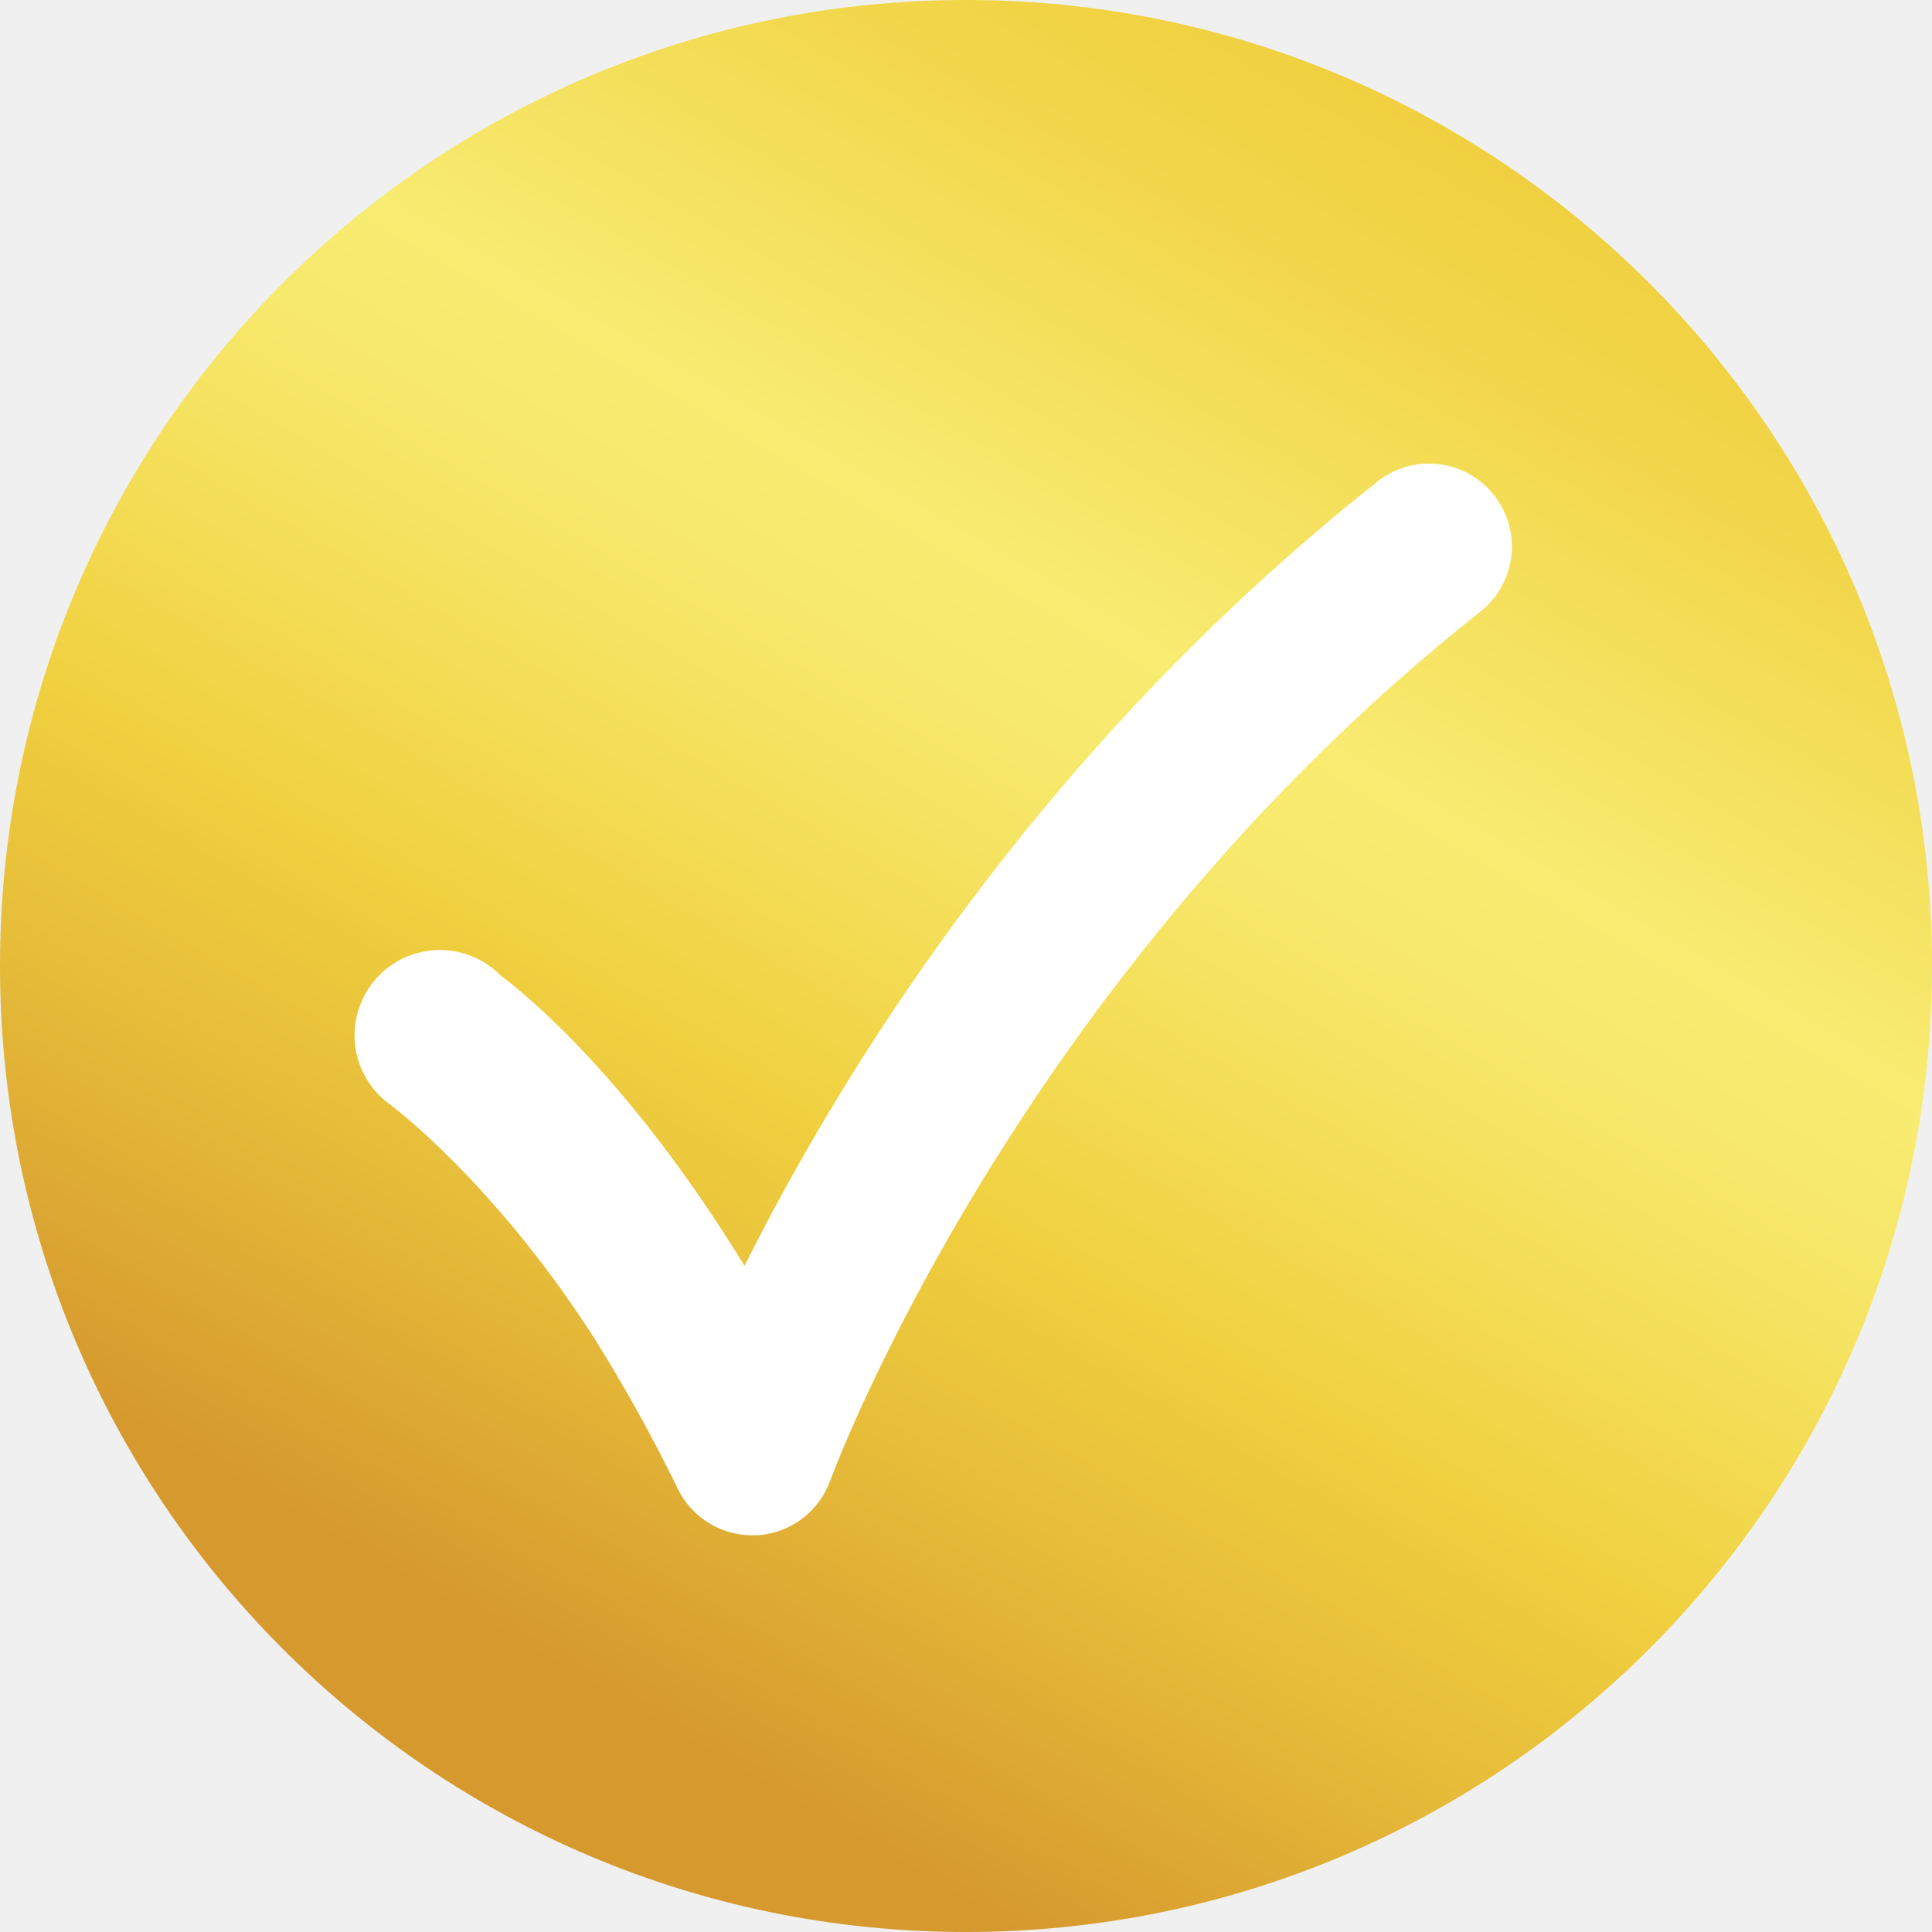
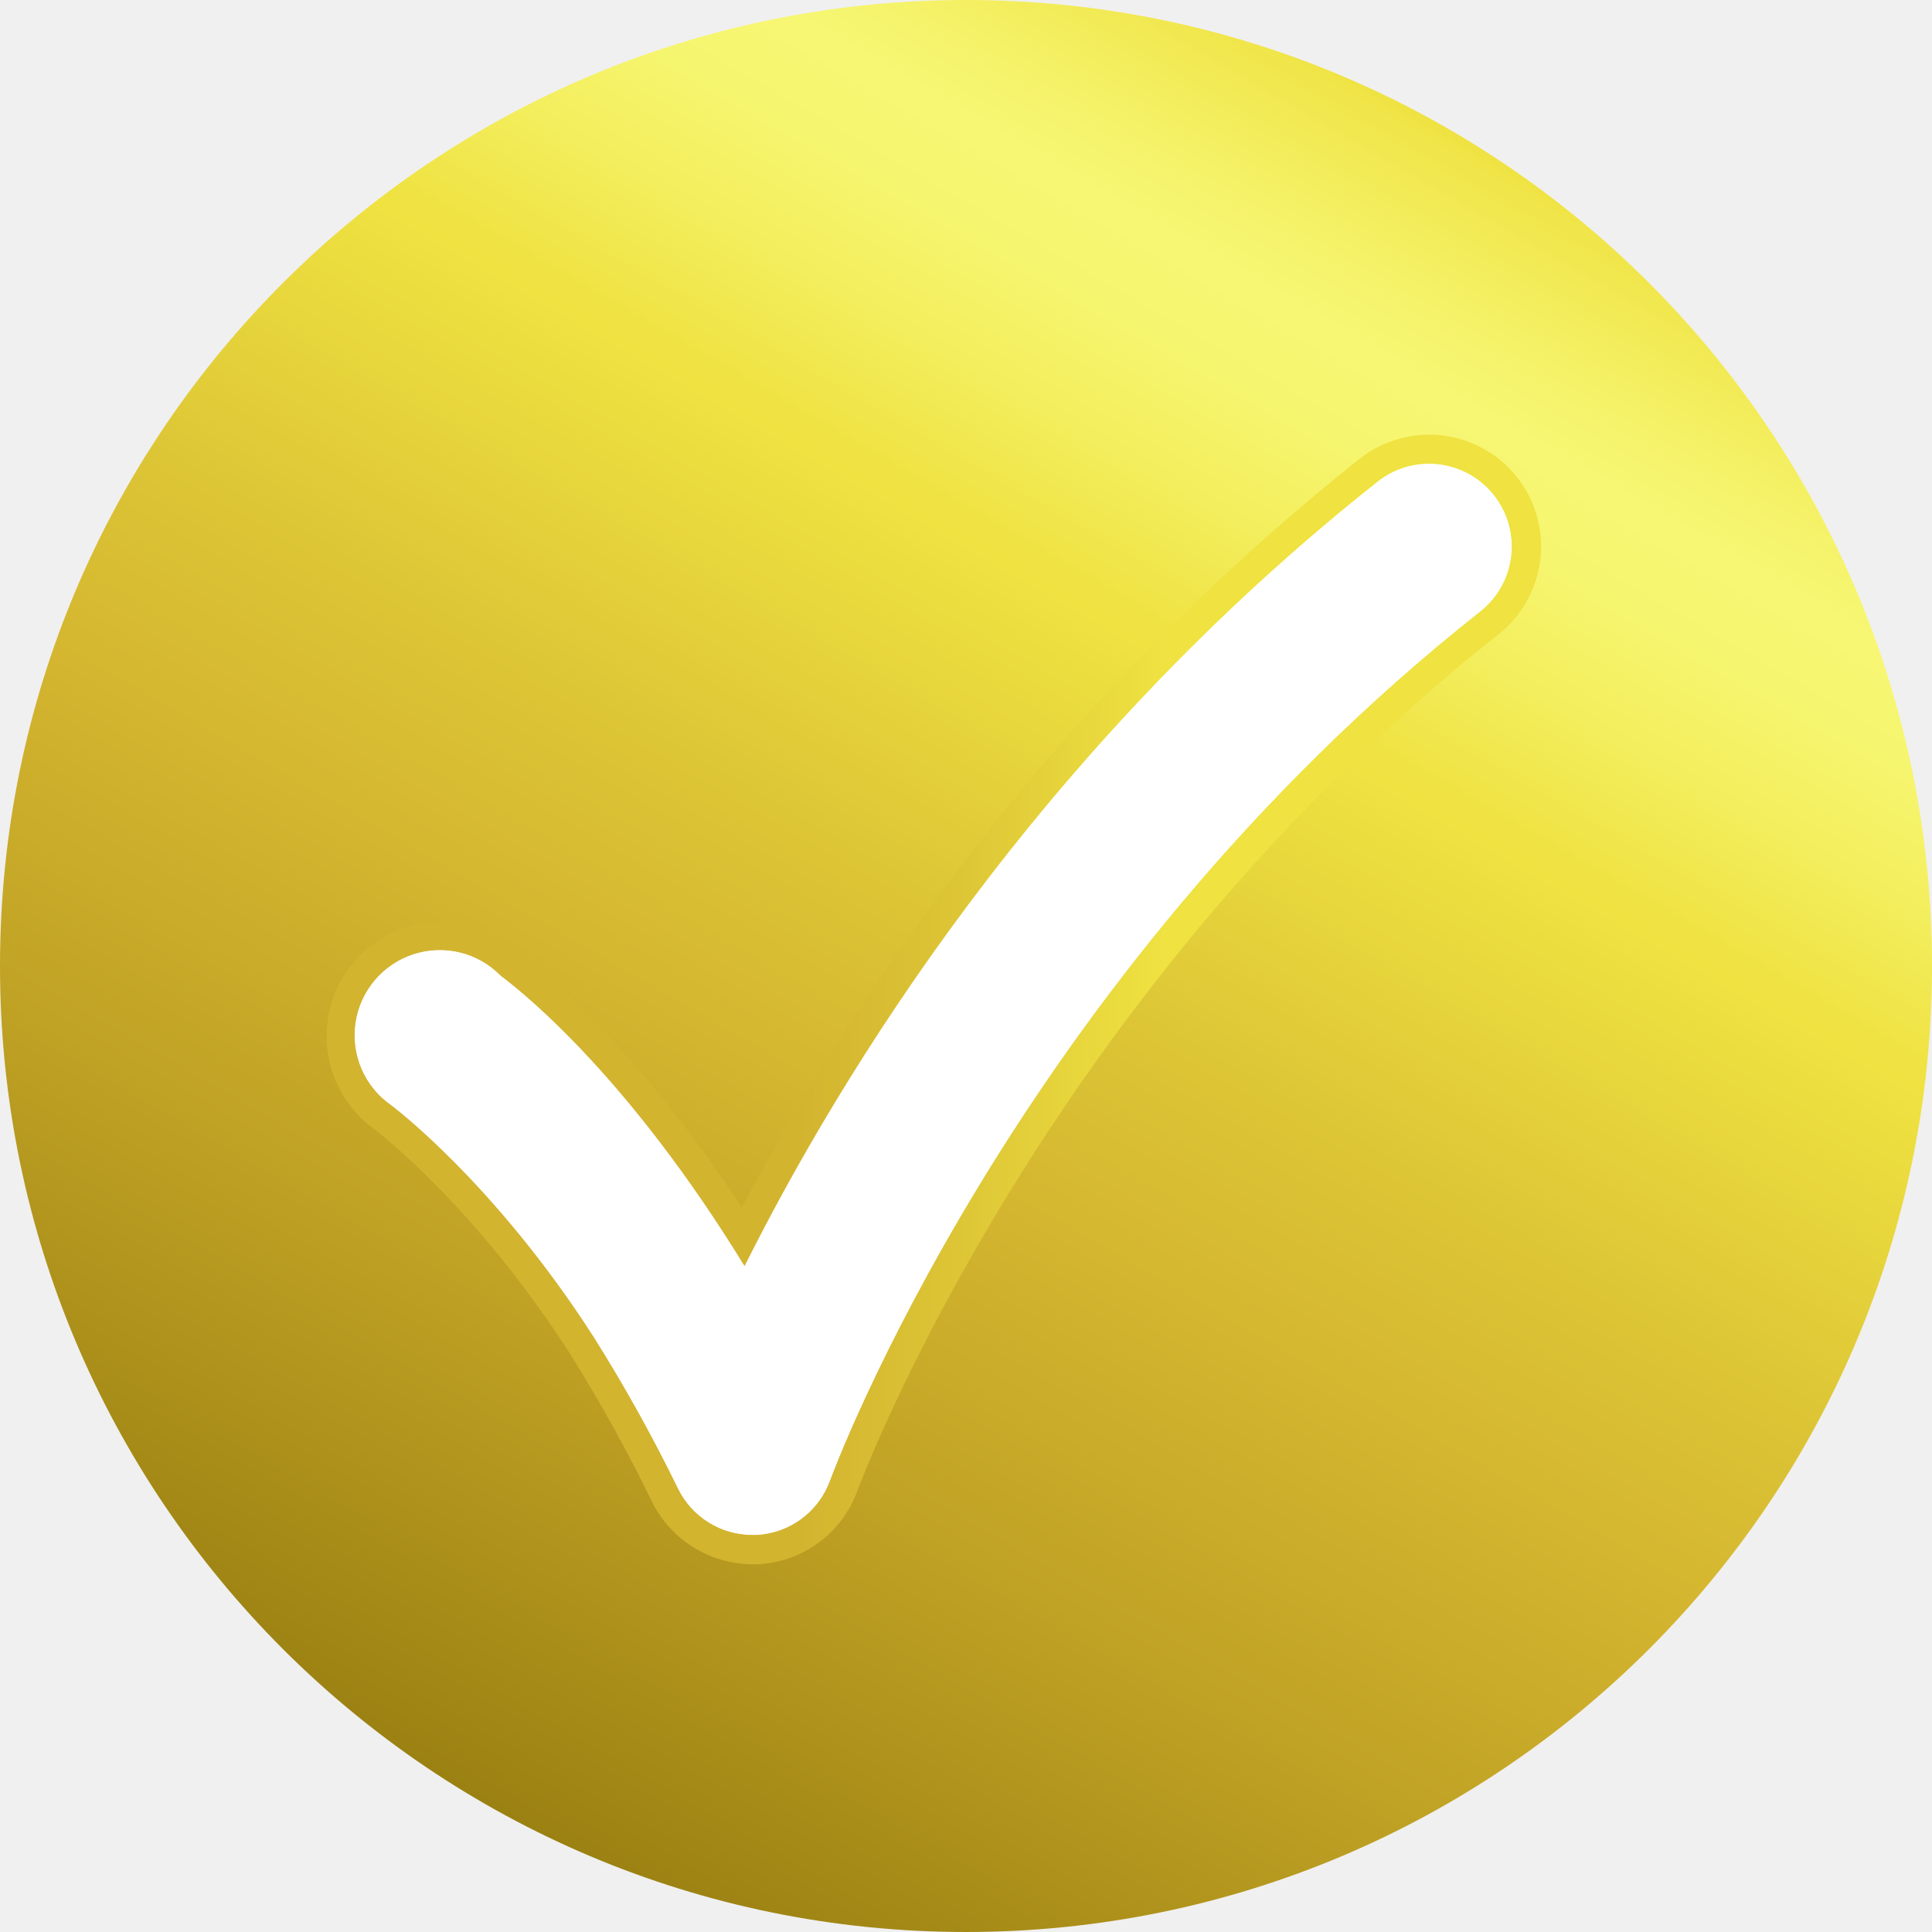
<svg xmlns="http://www.w3.org/2000/svg" viewBox="0 0 400 400">
  <defs>
-     <linearGradient id="linear-gradient" x1="300.02" y1="26.77" x2="99.98" y2="373.23" gradientUnits="userSpaceOnUse">
-       <stop offset="0" stop-color="#f0d03f" />
-       <stop offset="0.09" stop-color="#f2d64a" />
-       <stop offset="0.25" stop-color="#f6e566" />
-       <stop offset="0.31" stop-color="#f8ec72" />
-       <stop offset="0.39" stop-color="#f7e86b" />
-       <stop offset="0.5" stop-color="#f4dd56" />
-       <stop offset="0.61" stop-color="#f0d03f" />
-       <stop offset="0.74" stop-color="#e6bc39" />
-       <stop offset="0.92" stop-color="#d6992e" />
+     <linearGradient id="a" x1="300.02" y1="26.77" x2="99.98" y2="373.23" gradientUnits="userSpaceOnUse">
+       <stop offset="0" stop-color="#efe241" />
+       <stop offset=".01" stop-color="#f0e549" />
+       <stop offset=".08" stop-color="#f5f268" />
+       <stop offset=".12" stop-color="#f7f774" />
+       <stop offset=".17" stop-color="#f6f56e" />
+       <stop offset=".23" stop-color="#f3ee5d" />
+       <stop offset=".3" stop-color="#efe242" />
+       <stop offset=".31" stop-color="#efe241" />
+       <stop offset=".49" stop-color="#dcc435" />
+       <stop offset=".61" stop-color="#d3b42f" />
+       <stop offset=".77" stop-color="#bfa124" />
+       <stop offset="1" stop-color="#9b8112" />
+     </linearGradient>
+     <linearGradient id="b" x1="67.48" y1="206.9" x2="318.99" y2="206.9" gradientUnits="userSpaceOnUse">
+       <stop offset=".39" stop-color="#d3b42f" />
+       <stop offset=".51" stop-color="#dcc435" />
+       <stop offset=".69" stop-color="#efe241" />
    </linearGradient>
  </defs>
-   <g id="Background">
-     <rect width="400" height="400" rx="200" ry="200" fill="url(#linear-gradient)" />
-   </g>
-   <g id="Icon">
-     <g id="S">
-       <path d="M309.3,102.49a17.15,17.15,0,0,0-24.08-2.81c-70.51,55.76-111.42,123.1-131.07,162.39-23.66-38.58-45-56-50.48-60.09A17.66,17.66,0,1,0,81,228.86S102.34,244.77,123,277a332.58,332.58,0,0,1,17.34,31.26,17.14,17.14,0,0,0,15.4,9.61c.31,0,.63,0,.94,0a17.16,17.16,0,0,0,15.2-11.32c.37-1,38.1-103.6,134.59-179.9A17.16,17.16,0,0,0,309.3,102.49Z" fill="#fff" />
-     </g>
-   </g>
+   <rect width="400" height="400" rx="200" ry="200" fill="url(#a)" />
+   <path d="M309.3 102.49a17.15 17.15 0 0 0-24.08-2.81c-70.51 55.76-111.42 123.1-131.07 162.39-23.66-38.58-45-56-50.48-60.09A17.66 17.66 0 1 0 81 228.86s21.34 15.91 42 48.14a332.58 332.58 0 0 1 17.34 31.26 17.14 17.14 0 0 0 15.4 9.61h.94a17.16 17.16 0 0 0 15.2-11.32c.37-1 38.1-103.6 134.59-179.9a17.16 17.16 0 0 0 2.83-24.16z" fill="#fff" />
+   <path d="M295.84 96a17.15 17.15 0 0 1 10.65 30.6C210 202.88 172.27 305.45 171.9 306.48a17.16 17.16 0 0 1-15.2 11.32h-.94a17.14 17.14 0 0 1-15.4-9.61A332.58 332.58 0 0 0 123 277c-20.66-32.23-42-48.14-42-48.14A17.66 17.66 0 1 1 103.67 202c5.48 4.1 26.82 21.51 50.48 60.09C173.8 222.8 214.71 155.46 285.22 99.7a17.05 17.05 0 0 1 10.62-3.7m0-6a23.31 23.31 0 0 0-14.35 5 477.36 477.36 0 0 0-85.68 88.48 511.13 511.13 0 0 0-42.2 66.52c-21.33-32.43-40-48-46-52.59a23.66 23.66 0 1 0-30.2 36.29c1 .74 21.18 16.33 40.55 46.48a327.45 327.45 0 0 1 17 30.68 23.3 23.3 0 0 0 20.79 13h1.27a23.12 23.12 0 0 0 20.52-15.28c.37-1 37.87-102.27 132.66-177.23A23.14 23.14 0 0 0 295.84 90z" fill="url(#b)" />
</svg>
